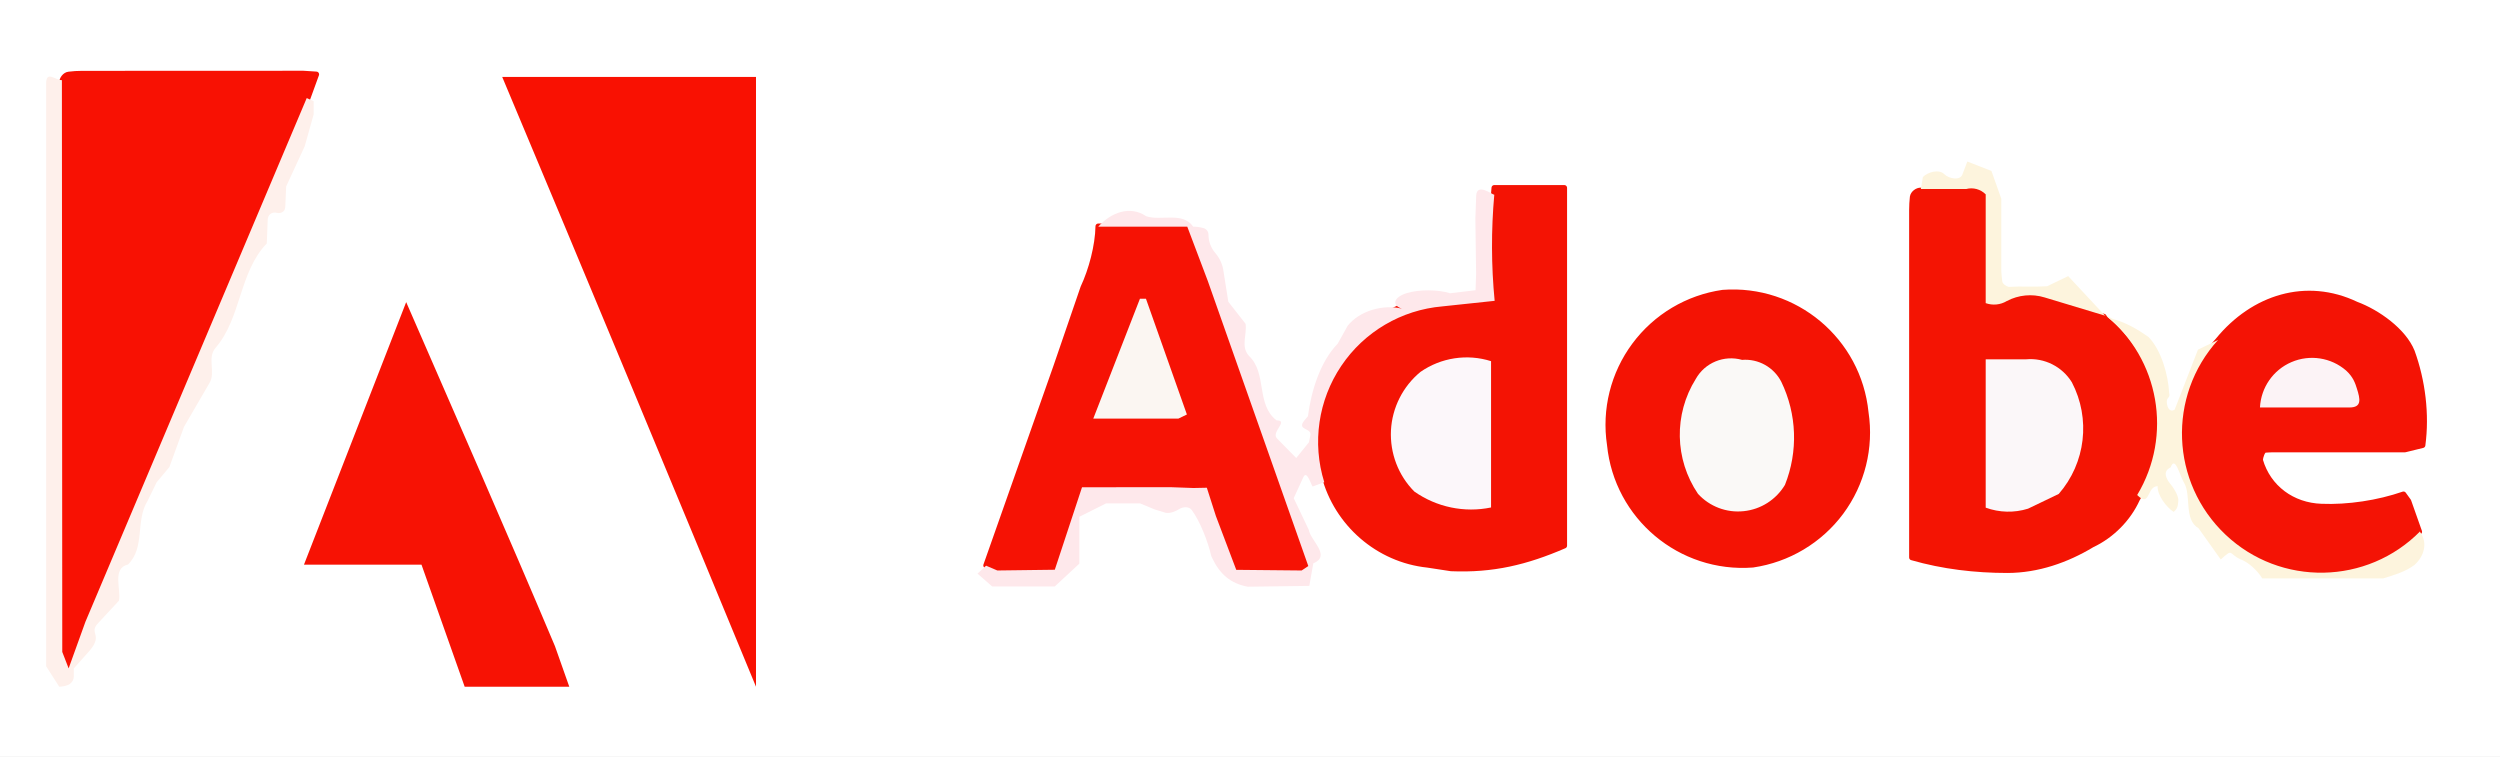
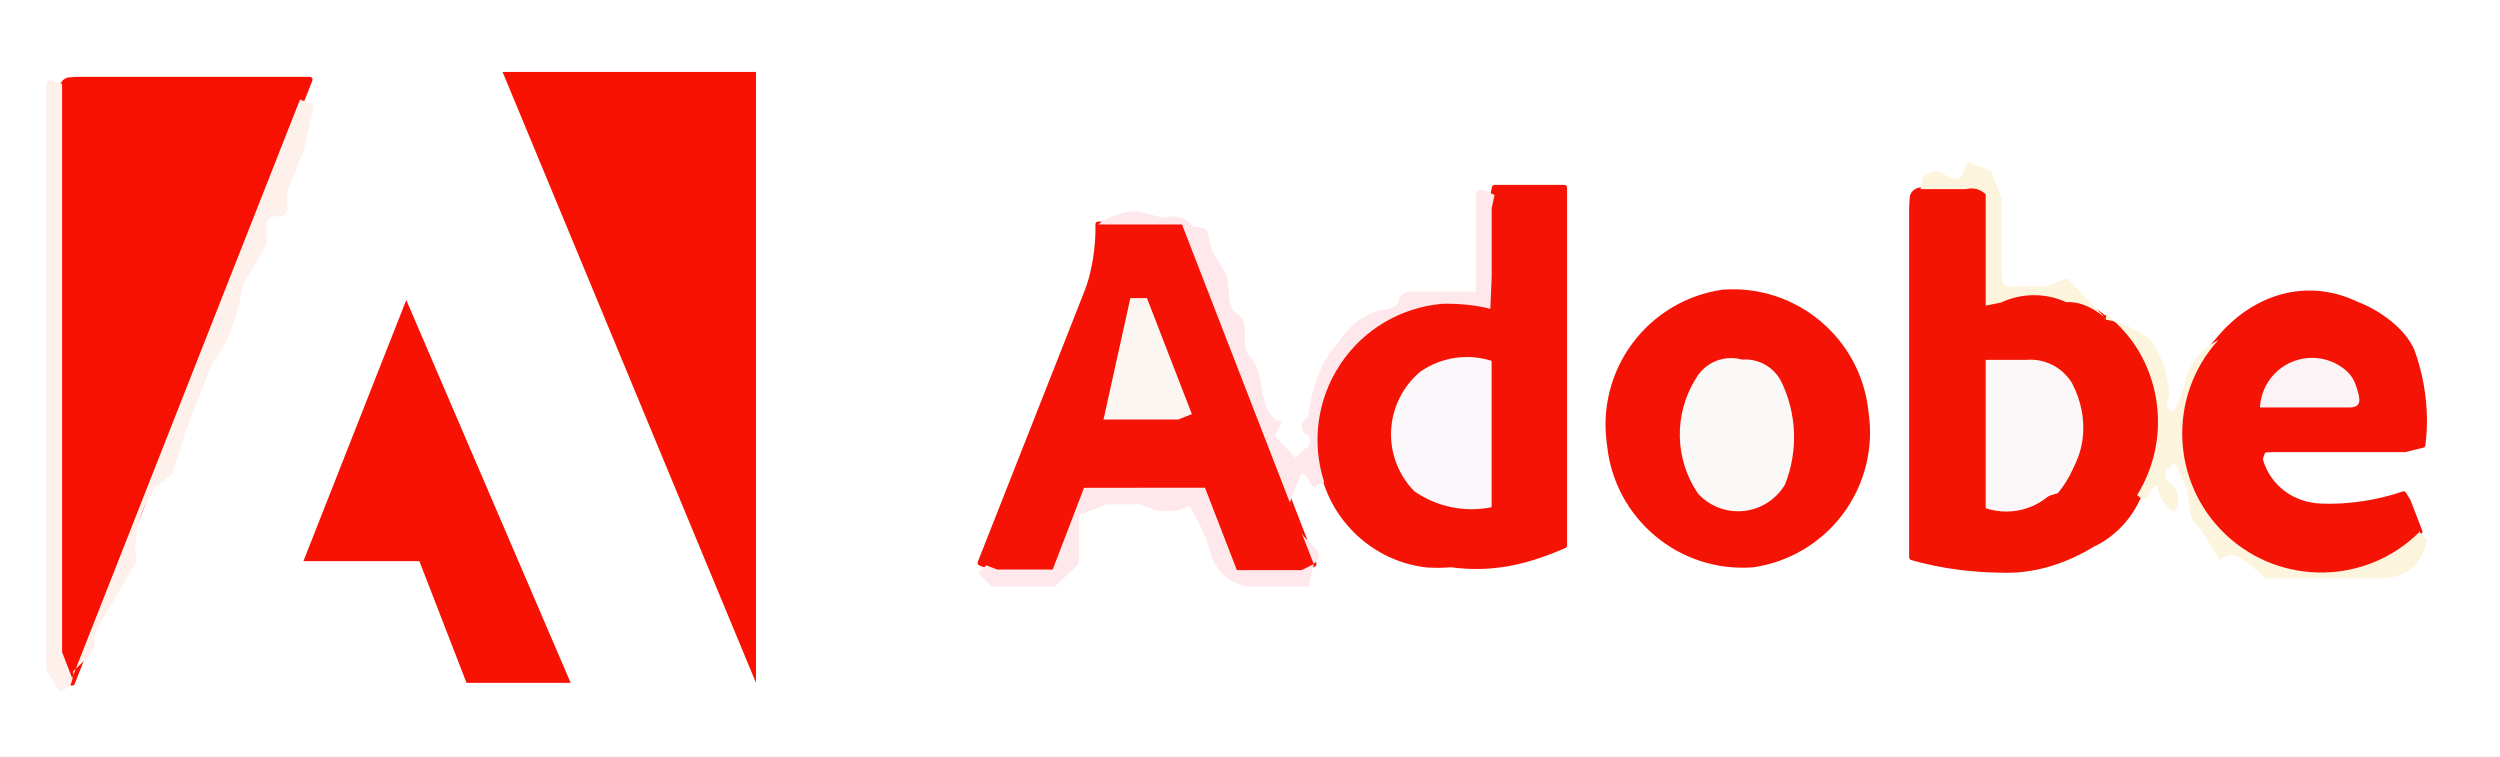
<svg xmlns="http://www.w3.org/2000/svg" viewBox="0 0 271 82" width="271" height="82">
  <rect width="100%" height="100%" fill="#ffffff" />
-   <path data-region="0" d="M81.95 74.44L81.95 8.34L54.44 8.34C63.51 29.93 73.02 52.80 81.95 74.44Z" fill="#f91102" fill-rule="evenodd" />
-   <path data-region="1" d="M6.71 8.98L6.75 70.96L7.44 72.74L9.26 67.69L33.25 10.92L34.29 8.06L32.88 7.97L8.88 7.98C8.40 7.98 7.93 8.01 7.46 8.07C7.05 8.11 6.71 8.58 6.71 8.98Z" fill="#f81103" fill-rule="evenodd" stroke="#f81103" stroke-width="0.6" stroke-linejoin="round" />
-   <path data-region="2" d="M228.06 34.32L221.63 32.38C220.27 31.96 218.80 32.11 217.54 32.78C216.85 33.19 216.01 33.27 215.25 33.00L215.25 30.52L215.25 21.21C214.70 20.65 213.89 20.44 213.13 20.64L208.22 20.64C207.83 20.63 207.39 20.96 207.33 21.35C207.28 21.82 207.25 22.29 207.25 22.77L207.25 60.43C210.61 61.40 214.13 61.81 217.62 61.81C220.87 61.80 224.00 60.72 226.77 59.05C228.90 58.05 230.70 56.24 231.67 54.10C235.55 47.66 234.09 39.34 228.26 34.60L228.06 34.32ZM215.25 38.95L219.63 38.95C221.62 38.77 223.54 39.74 224.59 41.44C226.65 45.38 226.09 50.19 223.17 53.54L219.84 55.14C218.34 55.61 216.73 55.57 215.25 55.03L215.25 38.95Z" fill="#f41403" fill-rule="evenodd" stroke="#f41403" stroke-width="0.6" stroke-linejoin="round" />
-   <path data-region="3" d="M143.55 51.56C144.91 56.76 149.40 60.67 154.75 61.23L157.30 61.62C161.81 61.81 165.43 60.94 169.57 59.15L169.57 56.23L169.57 23.23L169.57 20.36L161.98 20.36C161.62 24.30 161.63 28.26 162.02 32.20L156.37 32.20C151.84 32.56 147.74 34.97 145.23 38.76C142.73 42.54 142.11 47.26 143.55 51.56ZM161.63 55.01C158.74 55.61 155.73 54.98 153.31 53.28C151.57 51.53 150.66 49.12 150.78 46.65C150.91 44.19 152.07 41.89 153.97 40.32C156.21 38.76 159.04 38.33 161.63 39.15L161.63 55.01Z" fill="#f41304" fill-rule="evenodd" stroke="#f41304" stroke-width="0.6" stroke-linejoin="round" />
-   <path data-region="4" d="M106.89 61.29L108.11 61.81L114.34 61.73L117.29 52.78L126.88 52.77L129.37 52.87L130.82 52.83L131.80 55.89L134.01 61.73L141.10 61.80L141.82 61.32L130.93 30.43L128.70 24.53L119.05 24.53C119.01 26.65 118.32 29.26 117.42 31.18L114.51 39.66L106.89 61.29ZM123.57 32.38L124.22 32.38L128.66 44.93L127.73 45.38L118.51 45.38L123.57 32.38Z" fill="#f61204" fill-rule="evenodd" stroke="#f61204" stroke-width="0.6" stroke-linejoin="round" />
-   <path data-region="5" d="M186.75 31.72C182.93 32.27 179.49 34.32 177.19 37.42C174.89 40.52 173.92 44.40 174.50 48.22C175.28 56.04 182.16 61.81 190.00 61.22C193.82 60.66 197.26 58.61 199.56 55.52C201.86 52.42 202.83 48.53 202.25 44.72C201.47 36.90 194.59 31.13 186.75 31.72ZM188.84 39.01C190.61 38.87 192.28 39.81 193.09 41.38C194.79 44.89 194.93 48.94 193.49 52.56C192.53 54.16 190.88 55.22 189.02 55.41C187.16 55.61 185.32 54.91 184.06 53.53C181.52 49.79 181.43 44.91 183.82 41.08C184.81 39.31 186.89 38.46 188.84 39.01Z" fill="#f41304" fill-rule="evenodd" stroke="#f41304" stroke-width="0.6" stroke-linejoin="round" />
-   <path data-region="6" d="M44.03 32.75L32.95 61.21L45.69 61.21L50.37 74.44L61.71 74.44L60.16 70.05C54.96 57.72 49.37 45.02 44.03 32.75Z" fill="#f71204" fill-rule="evenodd" />
-   <path data-region="7" d="M240.45 36.88C234.92 42.93 235.24 52.29 241.17 57.95C247.11 63.60 256.48 63.46 262.25 57.64L261.08 54.33L260.54 53.58C257.80 54.53 254.53 55.03 251.63 54.91C248.50 54.80 245.87 52.89 245.00 49.88C245.00 49.57 245.24 48.79 245.54 48.77C245.90 48.74 246.26 48.73 246.62 48.73L260.70 48.73L262.61 48.26C263.06 44.92 262.61 41.29 261.46 38.12C260.54 35.85 257.71 33.85 255.42 33.00C249.99 30.41 244.26 32.23 240.45 36.88ZM244.98 44.17C245.09 42.01 246.41 40.10 248.40 39.25C250.38 38.40 252.68 38.75 254.31 40.16C255.10 40.87 255.32 41.59 255.48 42.10C255.86 43.28 256.04 44.17 254.68 44.17L244.98 44.17Z" fill="#f41305" fill-rule="evenodd" stroke="#f41305" stroke-width="0.6" stroke-linejoin="round" />
-   <path data-region="8" d="M161.98 21.11C161.77 21.11 160.11 19.78 160.02 21.19L159.93 23.69L160.01 29.69L159.95 31.46L157.18 31.79C155.94 31.38 153.79 31.36 152.47 31.78C151.14 32.20 150.78 33.04 151.96 33.46C149.95 32.96 147.37 33.69 146.09 35.31L145.01 37.25C143.10 39.21 142.13 42.41 141.78 45.12L141.39 45.58C140.51 46.67 142.24 46.35 142.04 47.20L141.89 47.94L140.51 49.65L138.42 47.52C137.76 46.83 139.75 45.57 138.38 45.57C136.12 43.83 137.39 40.47 135.38 38.57C134.47 37.55 135.19 36.30 135.02 35.10L133.15 32.71L132.63 29.43C132.54 28.70 132.23 28.00 131.75 27.44C131.27 26.89 131.00 26.18 131.00 25.44C131.00 25.11 130.78 24.82 130.47 24.73C130.11 24.62 129.70 24.57 129.34 24.57C128.20 22.91 125.84 23.98 124.25 23.44C122.47 22.23 120.40 23.06 119.05 24.57L128.70 24.57L130.93 30.47L141.82 61.36L141.10 61.84L134.01 61.77L131.80 55.93L130.82 52.87L129.37 52.90L126.88 52.81L117.29 52.82L114.34 61.76L108.11 61.84L106.89 61.32L105.96 62.18L107.55 63.57L114.34 63.57L117.00 61.10L117.00 56.02L119.89 54.57L123.59 54.57L125.16 55.22L126.37 55.59C126.89 55.67 127.42 55.43 127.87 55.16C128.27 54.92 128.90 54.90 129.18 55.28C130.10 56.52 130.96 58.76 131.30 60.27L131.42 60.53C132.24 62.24 133.39 63.25 135.25 63.60L141.93 63.51L142.36 61.07C144.34 60.25 142.06 58.61 141.87 57.43L140.24 54.00L141.29 51.71C141.67 50.92 142.12 52.57 142.29 52.74L143.55 52.27C142.22 48.01 142.90 43.37 145.39 39.67C147.88 35.96 151.92 33.59 156.37 33.21L162.02 32.61C161.65 28.78 161.64 24.93 161.98 21.11Z" fill="#fee8eb" fill-rule="evenodd" />
-   <path data-region="9" d="M6.71 8.69C5.97 8.69 5.00 7.60 5.00 9.07L5.00 72.22L6.42 74.44C6.76 74.44 7.30 74.34 7.57 74.14C7.84 73.95 8.00 73.65 8.00 73.32L8.00 72.46L9.71 70.54C11.25 68.73 9.52 68.67 10.68 67.50L12.89 65.12C13.16 63.92 12.10 61.61 13.88 61.19C15.75 59.35 14.67 56.44 15.99 54.31L16.98 52.28L18.36 50.63L19.95 46.26L22.70 41.53C23.43 40.32 22.40 38.81 23.38 37.69C26.16 34.46 25.92 29.49 28.92 26.39L29.02 23.82C29.03 23.57 29.12 23.34 29.31 23.19C29.51 23.05 29.76 23.00 30.00 23.07C30.24 23.14 30.49 23.09 30.69 22.94C30.88 22.80 30.92 22.56 30.93 22.31L31.02 20.21L33.03 15.86L34.00 12.40L34.00 10.97L33.25 10.63L9.26 67.40L7.44 72.45L6.75 70.67L6.71 8.69Z" fill="#fef0eb" fill-rule="evenodd" />
-   <path data-region="10" d="M208.22 20.49L213.13 20.49C213.89 20.29 214.70 20.51 215.25 21.07L215.25 30.38L215.25 32.86C216.01 33.13 216.85 33.05 217.54 32.63C218.80 31.97 220.27 31.82 221.63 32.24L228.19 34.22L224.19 29.93L221.91 31.03C220.49 31.12 219.12 31.01 217.75 31.10C217.44 31.02 217.06 30.77 217.04 30.46C216.99 30.10 216.96 29.74 216.94 29.38L216.94 26.37L216.94 21.54L216.00 18.89L215.87 18.53L213.26 17.51L212.74 18.87C212.54 19.60 211.29 19.41 210.75 18.87C210.20 18.32 208.99 18.63 208.44 19.19L208.22 20.49ZM228.25 34.16L228.06 33.89L228.25 34.17C234.09 38.91 235.54 47.22 231.67 53.66C233.10 55.09 232.69 52.70 233.89 52.70C233.83 53.65 234.82 54.97 235.62 55.49C236.06 55.13 236.08 54.85 236.13 54.28C236.18 53.71 235.53 52.74 235.15 52.31L235.00 52.09C234.50 51.23 234.87 50.88 235.30 50.66C235.79 49.29 236.30 51.63 236.75 52.33C237.56 53.67 236.70 56.33 238.32 57.26L240.73 60.65C242.14 59.36 241.54 60.06 242.90 60.64C243.78 60.97 244.74 61.89 245.23 62.70L258.34 62.70C259.52 62.33 260.73 61.99 261.73 61.24C262.78 60.30 263.22 58.82 262.29 57.60L262.36 57.58C256.60 63.43 247.21 63.60 241.25 57.96C235.28 52.31 234.92 42.93 240.44 36.85L238.26 37.90L236.94 41.30L235.73 44.41C235.11 44.77 234.87 44.00 234.88 43.48C234.94 43.01 235.27 43.11 235.14 42.63C235.04 40.65 234.29 37.97 232.91 36.54C231.71 35.69 230.43 34.95 229.03 34.58L228.25 34.16Z" fill="#fdf4dd" fill-rule="evenodd" />
-   <path data-region="11" d="M188.84 39.01C186.89 38.46 184.81 39.31 183.82 41.08C181.43 44.91 181.52 49.79 184.06 53.53C185.32 54.91 187.16 55.61 189.02 55.41C190.88 55.22 192.53 54.16 193.49 52.56C194.93 48.94 194.79 44.89 193.09 41.38C192.28 39.81 190.61 38.87 188.84 39.01Z" fill="#faf9f7" fill-rule="evenodd" />
-   <path data-region="12" d="M215.25 38.95L215.25 55.03C216.73 55.57 218.34 55.61 219.84 55.14L223.17 53.54C226.09 50.19 226.65 45.38 224.59 41.44C223.54 39.74 221.62 38.77 219.63 38.95L215.25 38.95Z" fill="#fbf7f9" fill-rule="evenodd" />
-   <path data-region="13" d="M161.63 55.01L161.63 39.15C159.04 38.33 156.21 38.76 153.97 40.32C152.07 41.89 150.91 44.19 150.78 46.65C150.66 49.12 151.57 51.53 153.31 53.28C155.73 54.98 158.74 55.61 161.63 55.01Z" fill="#fcf7fa" fill-rule="evenodd" />
-   <path data-region="14" d="M123.57 32.38L118.51 45.38L127.73 45.38L128.66 44.93L124.22 32.38L123.57 32.38Z" fill="#fbf6f2" fill-rule="evenodd" />
-   <path data-region="15" d="M244.98 44.17L254.68 44.17C256.04 44.17 255.86 43.28 255.48 42.10C255.32 41.59 255.10 40.87 254.31 40.16C252.68 38.75 250.38 38.40 248.40 39.25C246.41 40.10 245.09 42.01 244.98 44.17Z" fill="#fcf3f6" fill-rule="evenodd" />
+   <path data-region="0" d="M81.95 74.02L81.95 7.80L54.48 7.80L81.95 74.02Z" fill="#f91102" fill-rule="evenodd" />
+   <path data-region="1" d="M6.73 9.61L6.73 71.22L7.82 74.02L32.54 11.27L33.58 8.63L32.88 8.63L8.87 8.63C8.40 8.62 7.93 8.64 7.46 8.69C7.06 8.74 6.72 9.20 6.73 9.61Z" fill="#f81103" fill-rule="evenodd" stroke="#f81103" stroke-width="0.6" stroke-linejoin="round" />
+   <path data-region="2" d="M228.03 34.44C226.87 33.52 225.59 32.78 224.23 32.24C221.72 31.85 219.14 31.87 216.90 32.93L215.25 33.25L215.25 30.50L215.25 21.19C214.70 20.64 213.89 20.42 213.13 20.62L208.22 20.62C207.83 20.61 207.39 20.94 207.33 21.33C207.28 21.80 207.25 22.28 207.25 22.75L207.25 60.42C210.61 61.39 214.13 61.79 217.62 61.79C220.87 61.78 224.00 60.71 226.77 59.03C228.90 58.04 230.70 56.23 231.67 54.08C235.63 47.63 234.20 39.24 228.32 34.47L228.01 34.46ZM215.25 39.01L219.63 39.01C221.62 38.83 223.54 39.80 224.59 41.50C226.70 45.47 226.16 50.32 223.23 53.73C221.87 54.05 220.88 54.69 219.78 55.07C218.32 55.57 216.72 55.58 215.25 55.09L215.25 39.01Z" fill="#f41403" fill-rule="evenodd" stroke="#f41403" stroke-width="0.6" stroke-linejoin="round" />
+   <path data-region="3" d="M143.55 51.55C144.91 56.75 149.40 60.66 154.75 61.22C155.59 61.26 156.43 61.27 157.27 61.19C161.81 61.79 165.43 60.92 169.57 59.13L169.57 56.22L169.57 23.22L169.57 20.34L162.02 20.34L161.70 21.83L161.70 29.22L161.70 32.18C159.87 32.30 158.11 32.16 156.38 32.33C151.86 32.57 147.77 34.99 145.27 38.77C142.78 42.54 142.14 47.25 143.55 51.55ZM161.69 54.98C158.78 55.58 155.75 54.95 153.31 53.25C151.58 51.49 150.67 49.09 150.80 46.62C150.93 44.16 152.08 41.86 153.97 40.28C156.23 38.72 159.08 38.28 161.69 39.12L161.69 54.98Z" fill="#f41304" fill-rule="evenodd" stroke="#f41304" stroke-width="0.6" stroke-linejoin="round" />
+   <path data-region="4" d="M106.27 61.02L108.09 61.73L114.11 61.73L117.51 52.87L126.88 52.86L129.37 52.86L130.62 52.86L131.81 55.93L134.08 61.79L141.10 61.79L142.41 61.14L130.57 30.62L128.13 24.32L119.04 24.32C119.13 26.39 118.68 29.49 117.93 31.43L114.65 39.76L106.27 61.02ZM122.53 32.32L124.33 32.32L129.20 44.89L127.70 45.48L119.62 45.48L122.53 32.32Z" fill="#f61204" fill-rule="evenodd" stroke="#f61204" stroke-width="0.6" stroke-linejoin="round" />
+   <path data-region="5" d="M186.75 31.70C182.93 32.25 179.49 34.30 177.19 37.40C174.89 40.50 173.92 44.39 174.50 48.20C175.28 56.02 182.16 61.79 190.00 61.20C193.82 60.65 197.26 58.60 199.56 55.50C201.86 52.40 202.83 48.51 202.25 44.70C201.47 36.88 194.59 31.11 186.75 31.70ZM188.84 38.98C190.61 38.84 192.28 39.78 193.09 41.36C194.79 44.86 194.93 48.92 193.49 52.53C192.53 54.14 190.88 55.20 189.02 55.39C187.16 55.58 185.32 54.88 184.06 53.50C181.52 49.77 181.43 44.89 183.82 41.05C184.81 39.29 186.89 38.43 188.84 38.98Z" fill="#f41304" fill-rule="evenodd" stroke="#f41304" stroke-width="0.6" stroke-linejoin="round" />
+   <path data-region="6" d="M44.04 32.52L32.89 60.83L45.46 60.83L50.57 74.02L61.86 74.02L44.04 32.52Z" fill="#f71204" fill-rule="evenodd" />
+   <path data-region="7" d="M240.47 36.86C234.94 42.91 235.27 52.28 241.22 57.93C247.16 63.58 256.53 63.43 262.29 57.61L261.02 54.33L260.55 53.56C257.81 54.51 254.53 55.01 251.63 54.89C248.50 54.78 245.87 52.87 245.00 49.86C245.00 49.55 245.24 48.77 245.54 48.75C245.90 48.72 246.26 48.71 246.63 48.71L260.70 48.71L262.61 48.24C263.06 44.90 262.61 41.27 261.46 38.10C260.54 35.83 257.71 33.83 255.42 32.98C249.99 30.39 244.28 32.21 240.47 36.86ZM244.98 44.17C245.09 42.01 246.41 40.10 248.40 39.25C250.38 38.40 252.68 38.75 254.31 40.16C255.10 40.86 255.32 41.58 255.48 42.09C255.86 43.28 256.04 44.16 254.68 44.17L244.98 44.17Z" fill="#f41305" fill-rule="evenodd" stroke="#f41305" stroke-width="0.6" stroke-linejoin="round" />
+   <path data-region="8" d="M162.01 21.13C161.80 21.13 160.07 19.78 159.98 21.21L159.98 23.71L159.98 29.71L159.98 31.61L157.26 31.61L152.88 31.61C152.28 31.60 151.76 32.01 151.62 32.59C151.49 33.17 150.96 33.45 150.37 33.52C148.03 33.77 146.24 35.27 144.99 37.26C143.08 39.22 142.14 42.45 141.80 45.16L141.37 45.58C141.19 45.81 141.07 46.07 141.11 46.35C141.15 46.63 141.32 46.88 141.56 47.02C141.81 47.17 141.97 47.42 142.01 47.70C142.06 47.99 141.97 48.29 141.77 48.50L141.53 48.59L140.45 49.63L138.43 47.53C137.77 46.84 139.74 45.58 138.38 45.59C136.12 43.85 137.39 40.49 135.38 38.59C134.38 37.23 135.71 34.88 134.00 33.96C132.67 32.81 133.62 30.70 132.70 29.33L131.35 27.11L130.98 25.46C130.95 25.14 130.78 24.84 130.47 24.75C130.11 24.64 129.78 24.59 129.41 24.59C128.64 23.70 127.49 23.16 126.40 23.60C125.04 23.54 123.49 22.62 122.12 23.02C120.92 23.26 119.99 23.56 119.04 24.33L128.13 24.33L130.57 30.63L142.41 61.15L141.10 61.80L134.08 61.80L131.81 55.94L130.62 52.87L129.37 52.87L126.88 52.87L117.51 52.88L114.11 61.74L108.09 61.74L106.92 61.28L106.05 62.11L107.46 63.58L114.36 63.58L116.95 61.10L116.95 55.84L119.97 54.67L123.59 54.67L125.15 55.28C126.43 55.54 127.76 55.49 128.89 54.82C129.81 56.06 130.97 58.78 131.31 60.29L131.41 60.56C132.24 62.25 133.39 63.25 135.25 63.58L141.87 63.58L142.41 61.11C144.11 59.86 141.55 58.83 141.09 57.75L139.82 54.46L140.94 51.60C141.33 50.57 142.07 52.57 142.30 52.76L143.55 52.28C142.14 47.98 142.78 43.28 145.28 39.50C147.77 35.73 151.86 33.31 156.37 32.93C158.11 32.90 159.87 33.04 161.55 33.48L161.70 29.96L161.70 22.57L162.01 21.13Z" fill="#fee8eb" fill-rule="evenodd" />
+   <path data-region="9" d="M6.73 9.08C5.99 9.08 5.02 7.98 5.01 9.46L5.01 72.59L6.39 74.85C6.90 74.85 7.56 74.53 7.72 74.05C7.88 73.51 7.97 73.34 7.93 72.77L9.78 71.00C10.13 70.54 10.36 70.02 10.25 69.46C10.15 68.90 10.35 68.37 10.68 67.91L12.87 64.16L14.77 60.88C14.37 58.00 15.22 55.00 16.99 52.69C17.66 52.31 18.14 51.80 18.67 51.33L20.11 46.74L23.07 39.23C24.89 37.21 25.88 33.50 26.37 30.82L28.91 26.46L28.91 24.21C28.95 23.95 29.08 23.71 29.31 23.58C29.51 23.43 29.76 23.39 30.00 23.46C30.24 23.52 30.49 23.48 30.69 23.33C30.95 23.23 31.07 22.97 31.16 22.70L31.16 20.74L32.96 16.18L34.02 11.38L32.52 10.79L7.82 73.50L6.73 70.69L6.73 9.08Z" fill="#fef0eb" fill-rule="evenodd" />
+   <path data-region="10" d="M208.19 20.50L213.13 20.50C213.89 20.30 214.70 20.51 215.25 21.07L215.25 30.38L215.25 33.13L216.90 32.80C219.14 31.75 221.72 31.73 223.97 32.75C225.65 32.68 226.97 33.45 228.16 34.42L224.11 30.16L221.87 31.02C220.47 31.10 219.11 30.99 217.75 31.07C217.44 31.02 217.06 30.77 217.04 30.46C217.00 30.10 216.98 29.74 216.97 29.37L216.97 26.37L216.97 21.51L215.96 18.90L215.82 18.53L213.26 17.53L212.73 18.86C212.54 19.60 211.29 19.41 210.75 18.88C210.20 18.33 209.01 18.65 208.47 19.19L208.19 20.50ZM228.35 34.00L228.09 33.85L228.35 34.00C234.24 38.79 235.66 47.20 231.67 53.66C233.10 55.09 232.69 52.70 233.89 52.70C233.83 53.65 234.83 54.97 235.63 55.49C236.15 54.98 236.18 54.50 236.07 53.78C235.96 53.06 235.65 52.51 235.00 52.17C234.45 51.27 234.84 50.90 235.30 50.66C235.79 49.29 236.30 51.63 236.75 52.33C237.59 53.64 236.81 56.29 238.44 57.17L240.61 60.73C241.05 60.30 241.88 60.02 242.44 60.28C243.07 60.57 243.60 61.01 244.13 61.44L245.68 62.69L258.37 62.69C260.80 62.62 262.79 60.91 263.07 58.50L262.22 57.62L262.36 57.57C256.60 63.41 247.22 63.58 241.26 57.94C235.31 52.30 234.95 42.93 240.47 36.86C238.66 37.79 237.07 39.72 236.82 41.75L235.76 44.45C235.12 44.84 234.88 44.02 234.88 43.48C234.94 43.01 235.27 43.11 235.14 42.63C235.01 40.68 234.25 38.01 232.85 36.63C231.45 35.66 229.91 34.90 228.25 34.65Z" fill="#fdf4dd" fill-rule="evenodd" />
+   <path data-region="11" d="M188.84 38.98C186.89 38.43 184.81 39.29 183.82 41.05C181.43 44.89 181.52 49.77 184.06 53.50C185.32 54.88 187.16 55.58 189.02 55.39C190.88 55.20 192.53 54.14 193.49 52.53C194.93 48.92 194.79 44.86 193.09 41.36C192.28 39.78 190.61 38.84 188.84 38.98Z" fill="#faf9f7" fill-rule="evenodd" />
+   <path data-region="12" d="M215.25 39.01L215.25 55.09C216.72 55.58 218.32 55.57 219.78 55.07C220.88 54.69 221.87 54.05 222.66 53.20C226.16 50.32 226.70 45.47 224.59 41.50C223.54 39.80 221.62 38.83 219.63 39.01L215.25 39.01Z" fill="#fbf7f9" fill-rule="evenodd" />
+   <path data-region="13" d="M161.69 54.98L161.69 39.12C159.08 38.28 156.23 38.72 153.97 40.28C152.08 41.86 150.93 44.16 150.80 46.62C150.67 49.09 151.58 51.49 153.31 53.25C155.75 54.95 158.78 55.58 161.69 54.98Z" fill="#fcf7fa" fill-rule="evenodd" />
+   <path data-region="14" d="M122.53 32.32L119.62 45.48L127.70 45.48L129.20 44.89L124.33 32.32L122.53 32.32Z" fill="#fbf6f2" fill-rule="evenodd" />
+   <path data-region="15" d="M244.98 44.17L254.68 44.17C256.04 44.16 255.86 43.28 255.48 42.09C255.32 41.58 255.10 40.86 254.31 40.16C252.68 38.75 250.38 38.40 248.40 39.25C246.41 40.10 245.09 42.01 244.98 44.17Z" fill="#fcf3f6" fill-rule="evenodd" />
</svg>
